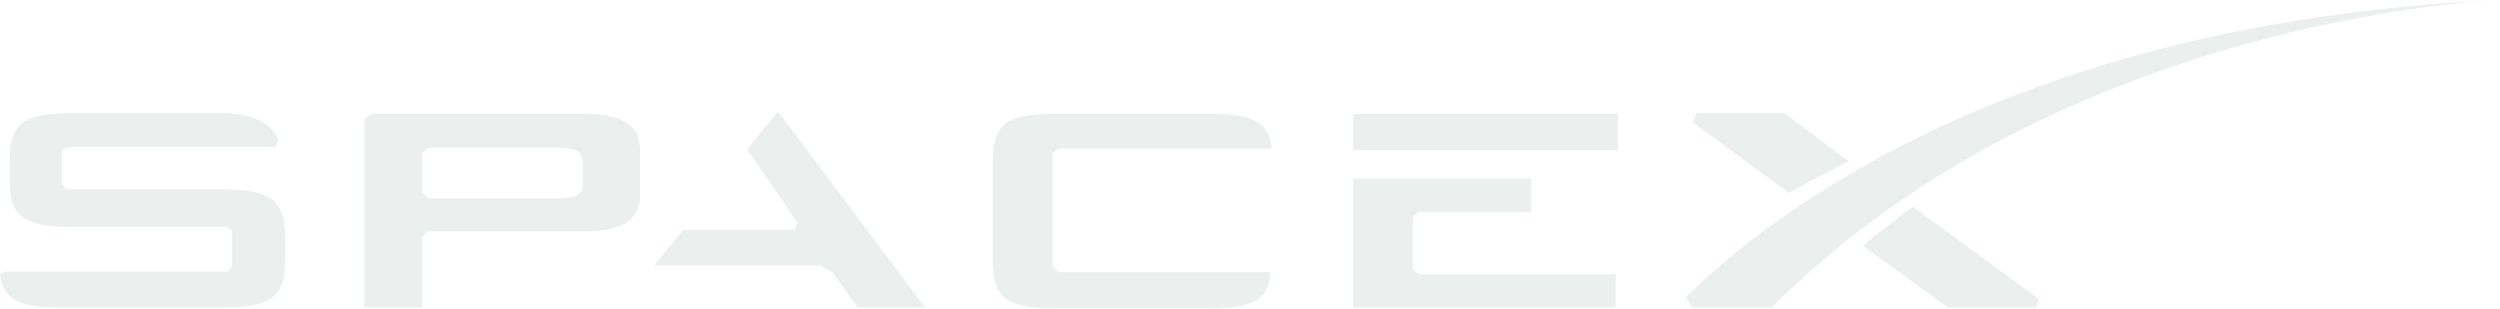
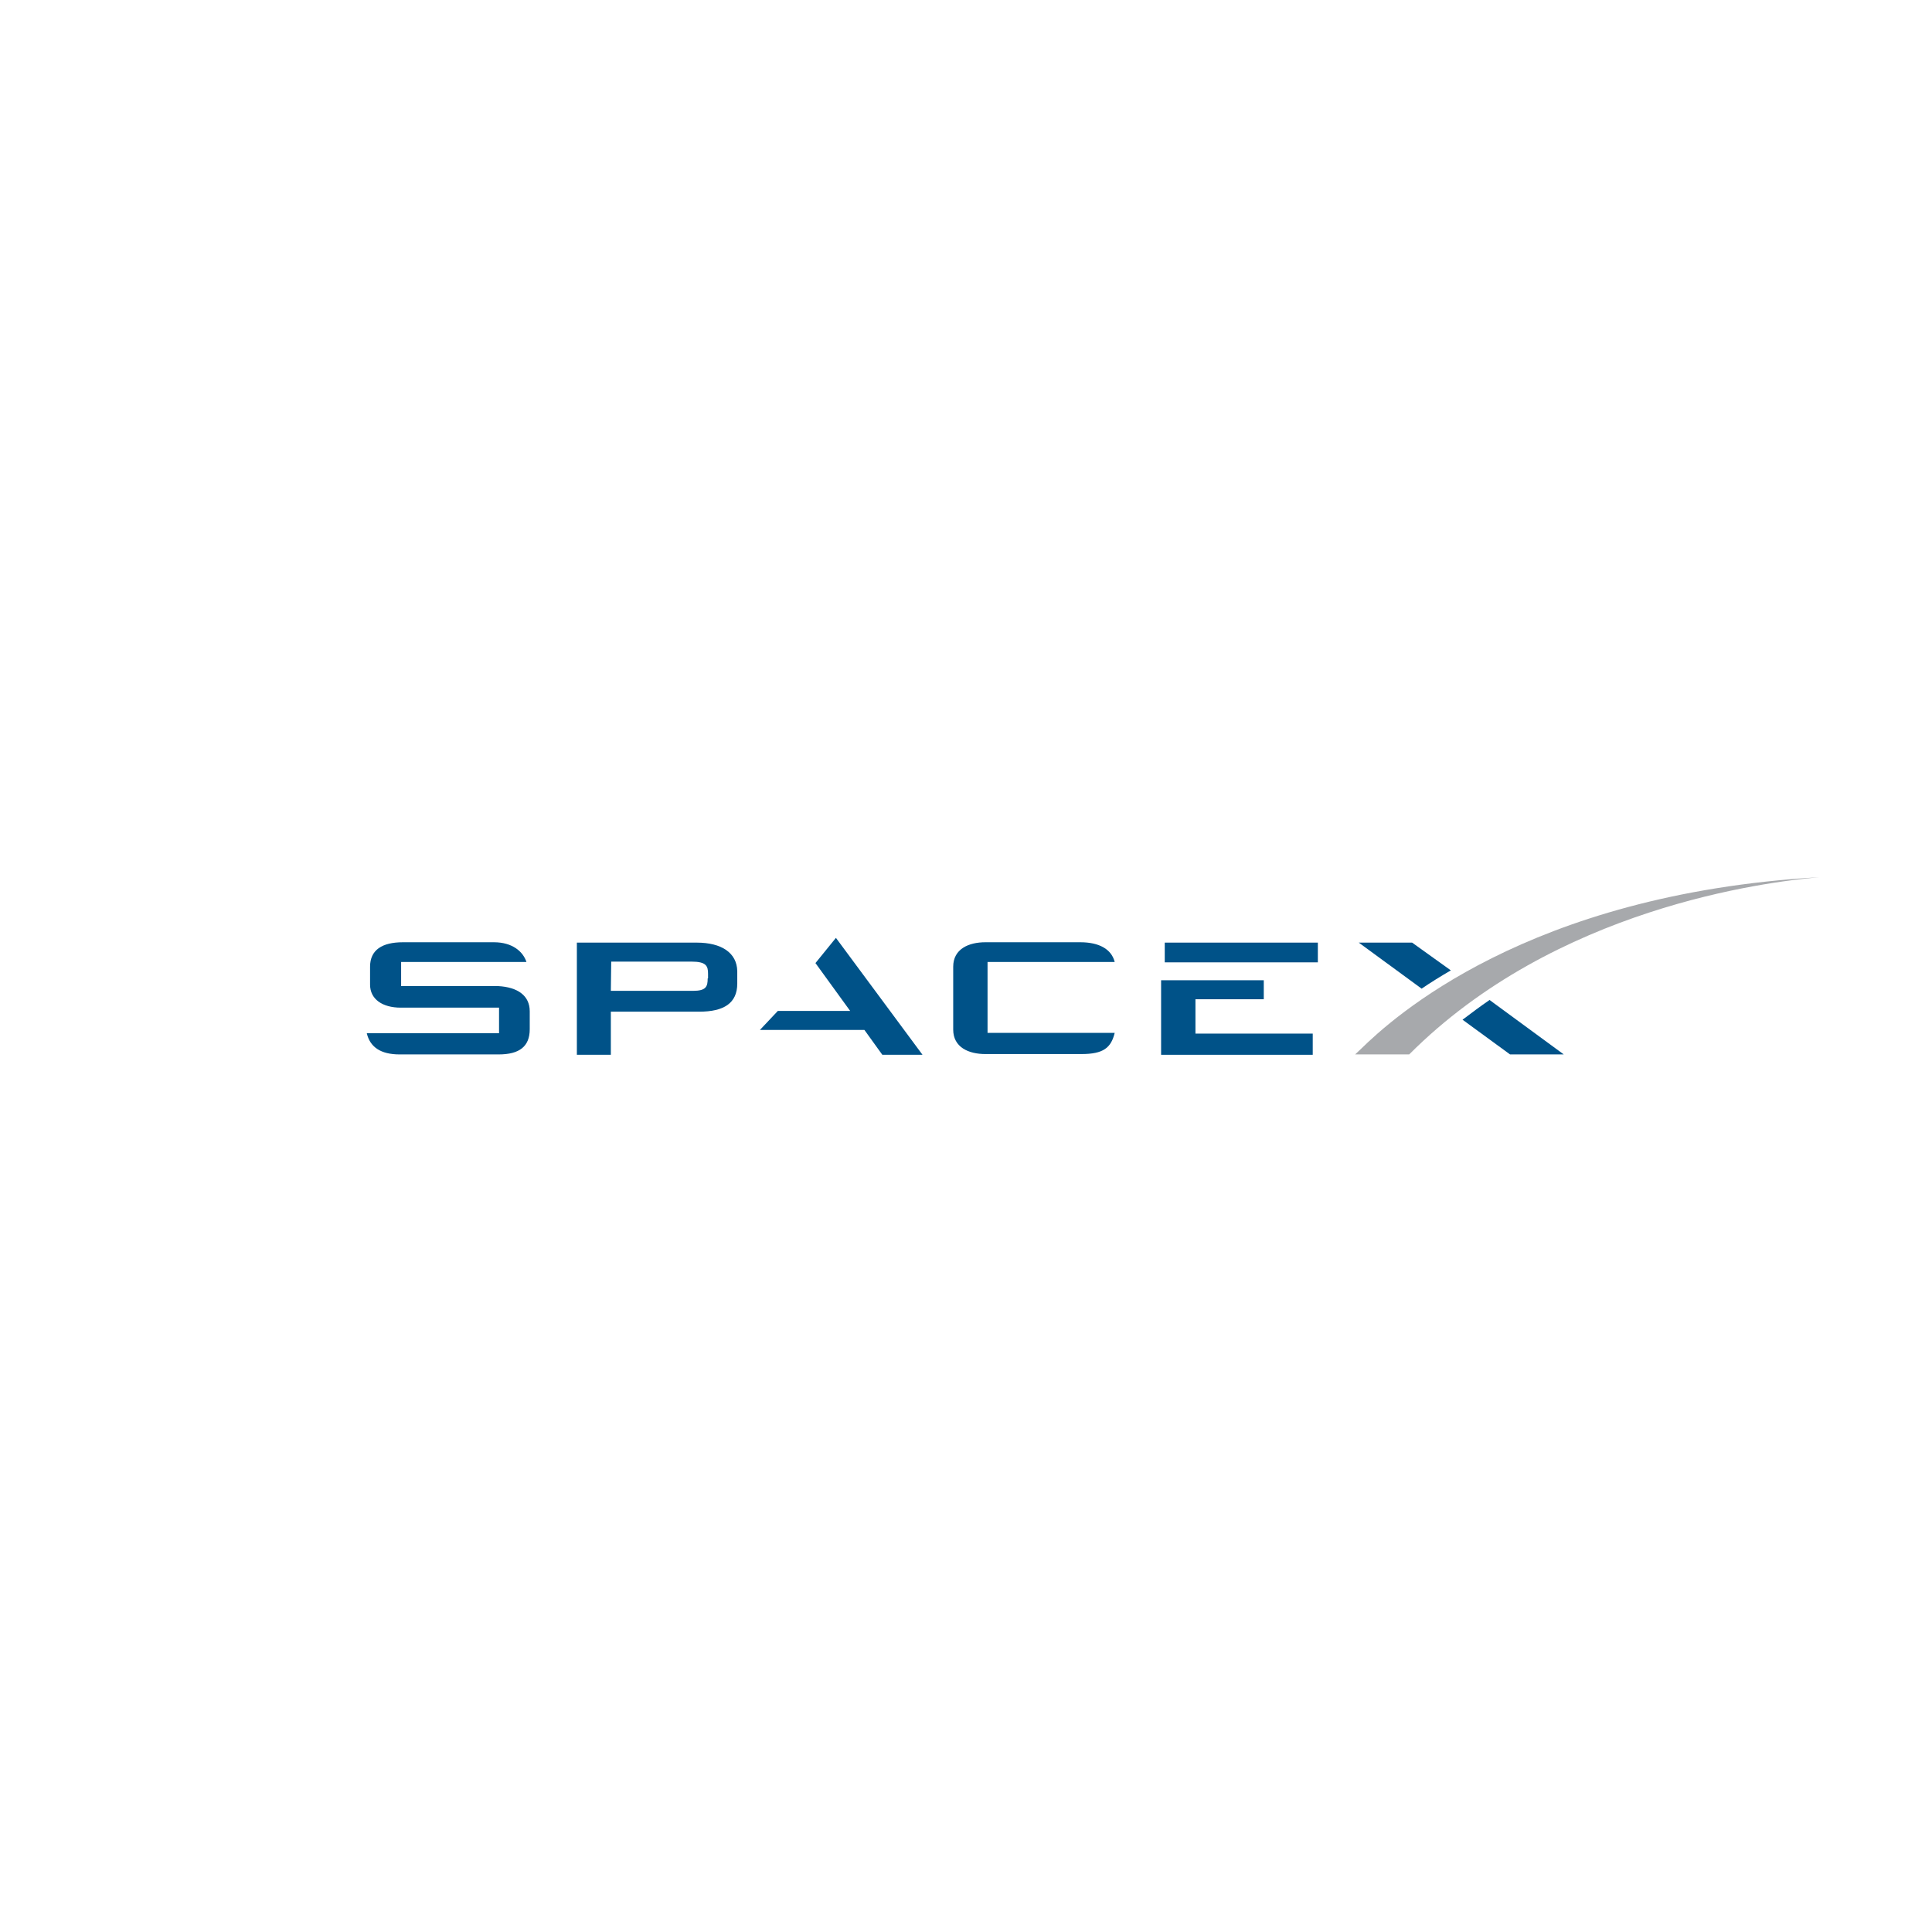
- <svg xmlns="http://www.w3.org/2000/svg" viewBox="0 0 2497.13 308">
-   <defs>
-     <style>.cls-1{fill:#ebf0ee;}</style>
-   </defs>
-   <g id="Layer_2" data-name="Layer 2">
-     <g id="Layer_1-2" data-name="Layer 1">
-       <path class="cls-1" d="M582.11,113.71H371.26l-7.54,6V307.25h58V236.46l5.27-5.27H582.11c39.16,0,57.23-10.54,57.23-37.65V150.61c0-26.36-18.07-36.9-57.23-36.9m0,69.28c0,12.8-8.28,15.06-27.11,15.06H427.73l-6-5.27V152.87L427,147.6H555c18.07,0,27.11,2.26,27.11,15.06ZM746.28,149.1l50.45,73.8-3,6.78H682.27l-28.62,35.4H819.32l12,6.77L857,307.25h67L777.15,111.45m634.07,158.14V216.88l6-5.27h112.21V178.47H1351.73V307.25H1613.8V274.11H1418m-66.27-160.4h264.33v36.15H1351.73Zm-294.44,34.64H1270.4c-3-27.11-20.33-34.64-62.5-34.64H1055c-48.2,0-63.26,9-63.26,45.94V262.06c0,36.15,15.07,45.94,63.26,45.94H1207.9c42.92,0,59.49-8.28,61-36.15H1057.29l-6-6v-113M220.64,189H66.27l-4.52-5.27V150.61l4.52-3.76H274.86l3-6.78C271.1,122,252.27,113,218.38,113H73.05c-48.2,0-63.26,9-63.26,45.93v21.84c0,36.15,15.06,45.94,63.26,45.94H227.42l4.52,4.52v34.64l-3.77,5.27H5.27S0,274.11,0,274.87c3.76,25.6,21.09,32.38,62.5,32.38H220.65c48.19,0,64-9,64-45.94V235c0-36.14-15.82-45.93-64-45.93M1782.48,113h-87.35l-4.52,9L1787,192.78c18.07-10.54,38.4-21.08,59.49-31.63m14.31,84.35,85.09,61.75h87.36L2037,299,1910.5,206.34c-16.57,12.8-33.89,25.6-49.7,39.16" />
-       <path class="cls-1" d="M1769.68,307.25h-79.07l-6.78-10.55c53.47-52,292.94-273.36,813.3-296.7,0,0-436,15.06-727.45,307.25" />
-     </g>
+ <svg xmlns="http://www.w3.org/2000/svg" version="1.1" x="0px" y="0px" viewBox="0 0 700 700" id="svg36" width="700" height="700">
+   <defs id="defs40" />
+   <g class="letter_s" id="g6" transform="matrix(1.558165,0,0,1.558165,37.97744,739.3737)">
+     <path class="fill-white" d="M 37.5,30.5 H 10.9 V 23.9 H 45.2 C 44.3,21.1 41.4,18.5 36.3,18.5 H 11.4 c -5.7,0 -9,2.1 -9,6.7 v 4.9 c 0,4 3.4,6.3 8.4,6.3 h 26.9 v 7 H 1.5 c 0.9,3.8 3.8,5.8 9,5.8 h 27.1 c 5.7,0 8.5,-2.2 8.5,-6.9 v -4.9 c 0,-4.3 -3.3,-6.6 -8.6,-6.9 z" id="path4" />
+   </g>
+   <g class="letter_p" id="g10" transform="matrix(1.558165,0,0,1.558165,37.97744,739.3737)">
+     <path class="fill-white" d="M 91.8,18.6 H 59 v 30.7 h 9.3 V 37.5 h 24.2 c 6.7,0 10.4,-2.3 10.4,-7.7 v -3.4 c -0.1,-5 -4.3,-7.8 -11.1,-7.8 z m 3,9.8 c 0,2.2 -0.4,3.4 -4,3.4 H 68.3 l 0.1,-8 h 22 c 4,0 4.5,1.2 4.5,3.3 v 1.3 z" id="path8" />
+   </g>
+   <g class="letter_a" id="g14" transform="matrix(1.558165,0,0,1.558165,37.97744,739.3737)">
+     <polygon class="fill-white" points="129.9,17.3 124.3,24.2 133.8,37.3 114,37.3 109.1,42.5 137.7,42.5 142.6,49.3 153.6,49.3 " id="polygon12" />
+   </g>
+   <g class="letter_c" id="g18" transform="matrix(1.558165,0,0,1.558165,37.97744,739.3737)">
+     <path class="fill-white" d="m 171.4,23.9 h 34.8 c -0.9,-3.6 -4.4,-5.4 -9.4,-5.4 h -26 c -4.5,0 -8.8,1.8 -8.8,6.7 v 17.2 c 0,4.9 4.3,6.7 8.8,6.7 h 26.3 c 6,0 8.1,-1.7 9.1,-5.8 h -34.8 z" id="path16" />
+   </g>
+   <g class="letter_e" id="g24" transform="matrix(1.558165,0,0,1.558165,37.97744,739.3737)">
+     <polygon class="fill-white" points="228.3,43.5 228.3,34.1 247,34.1 247,28.9 218.9,28.9 218.9,49.3 260.4,49.3 260.4,43.5 " id="polygon20" />
+     <rect class="fill-white" x="219.9" y="18.6" width="41.9" height="5.4" id="rect22" />
+   </g>
+   <g class="letter_x" id="g30" transform="matrix(1.558165,0,0,1.558165,37.97744,739.3737)">
+     <path class="fill-white" d="M 287.6,18.6 H 273 l 17.2,12.6 c 2.5,-1.7 5.4,-3.5 8,-5 z" id="path26" />
+     <path class="fill-white" d="m 308.8,34.3 c -2.5,1.7 -5,3.6 -7.4,5.4 l 13,9.5 h 14.7 z" id="path28" />
+   </g>
+   <g class="letter_swoosh" id="g34" transform="matrix(1.558165,0,0,1.558165,37.97744,739.3737)">
+     <path class="fill-white" d="M 399,0.7 C 319,5.3 282,39.5 273.7,47.6 l -1.7,1.6 h 14.8 C 326.8,9.1 384.3,2 399,0.7 Z" id="path32" />
+   </g>
+   <g class="letter_s" id="g6-6" transform="matrix(1.323821,0,0,1.323821,130.9048,316.9045)" style="fill:#005288;fill-opacity:1">
+     <path class="fill-white" d="M 37.5,30.5 H 10.9 V 23.9 H 45.2 C 44.3,21.1 41.4,18.5 36.3,18.5 H 11.4 c -5.7,0 -9,2.1 -9,6.7 v 4.9 c 0,4 3.4,6.3 8.4,6.3 h 26.9 v 7 H 1.5 c 0.9,3.8 3.8,5.8 9,5.8 h 27.1 c 5.7,0 8.5,-2.2 8.5,-6.9 v -4.9 c 0,-4.3 -3.3,-6.6 -8.6,-6.9 z" id="path4-5" style="fill:#005288;fill-opacity:1" />
+   </g>
+   <g class="letter_p" id="g10-5" transform="matrix(1.323821,0,0,1.323821,130.9048,316.9045)" style="fill:#005288;fill-opacity:1">
+     <path class="fill-white" d="M 91.8,18.6 H 59 v 30.7 h 9.3 V 37.5 h 24.2 c 6.7,0 10.4,-2.3 10.4,-7.7 v -3.4 c -0.1,-5 -4.3,-7.8 -11.1,-7.8 z m 3,9.8 c 0,2.2 -0.4,3.4 -4,3.4 H 68.3 l 0.1,-8 h 22 c 4,0 4.5,1.2 4.5,3.3 v 1.3 z" id="path8-1" style="fill:#005288;fill-opacity:1" />
+   </g>
+   <g class="letter_a" id="g14-2" transform="matrix(1.323821,0,0,1.323821,130.9048,316.9045)" style="fill:#005288;fill-opacity:1">
+     <polygon class="fill-white" points="109.1,42.5 137.7,42.5 142.6,49.3 153.6,49.3 129.9,17.3 124.3,24.2 133.8,37.3 114,37.3 " id="polygon12-3" style="fill:#005288;fill-opacity:1" />
+   </g>
+   <g class="letter_c" id="g18-2" transform="matrix(1.323821,0,0,1.323821,130.9048,316.9045)" style="fill:#005288;fill-opacity:1">
+     <path class="fill-white" d="m 171.4,23.9 h 34.8 c -0.9,-3.6 -4.4,-5.4 -9.4,-5.4 h -26 c -4.5,0 -8.8,1.8 -8.8,6.7 v 17.2 c 0,4.9 4.3,6.7 8.8,6.7 h 26.3 c 6,0 8.1,-1.7 9.1,-5.8 h -34.8 z" id="path16-8" style="fill:#005288;fill-opacity:1" />
+   </g>
+   <g class="letter_e" id="g24-7" transform="matrix(1.323821,0,0,1.323821,130.9048,316.9045)" style="fill:#005288;fill-opacity:1">
+     <polygon class="fill-white" points="218.9,28.9 218.9,49.3 260.4,49.3 260.4,43.5 228.3,43.5 228.3,34.1 247,34.1 247,28.9 " id="polygon20-8" style="fill:#005288;fill-opacity:1" />
+     <rect class="fill-white" x="219.9" y="18.6" width="41.9" height="5.4" id="rect22-9" style="fill:#005288;fill-opacity:1" />
+   </g>
+   <g class="letter_x" id="g30-0" transform="matrix(1.323821,0,0,1.323821,130.9048,316.9045)" style="fill:#005288;fill-opacity:1">
+     <path class="fill-white" d="M 287.6,18.6 H 273 l 17.2,12.6 c 2.5,-1.7 5.4,-3.5 8,-5 z" id="path26-7" style="fill:#005288;fill-opacity:1" />
+     <path class="fill-white" d="m 308.8,34.3 c -2.5,1.7 -5,3.6 -7.4,5.4 l 13,9.5 h 14.7 z" id="path28-8" style="fill:#005288;fill-opacity:1" />
+   </g>
+   <g class="letter_swoosh" id="g34-2" transform="matrix(1.323821,0,0,1.323821,130.9048,316.9045)" style="fill:#a7a9ac;fill-opacity:1">
+     <path class="fill-white" d="M 399,0.7 C 319,5.3 282,39.5 273.7,47.6 l -1.7,1.6 h 14.8 C 326.8,9.1 384.3,2 399,0.7 Z" id="path32-0" style="fill:#a7a9ac;fill-opacity:1" />
  </g>
</svg>
